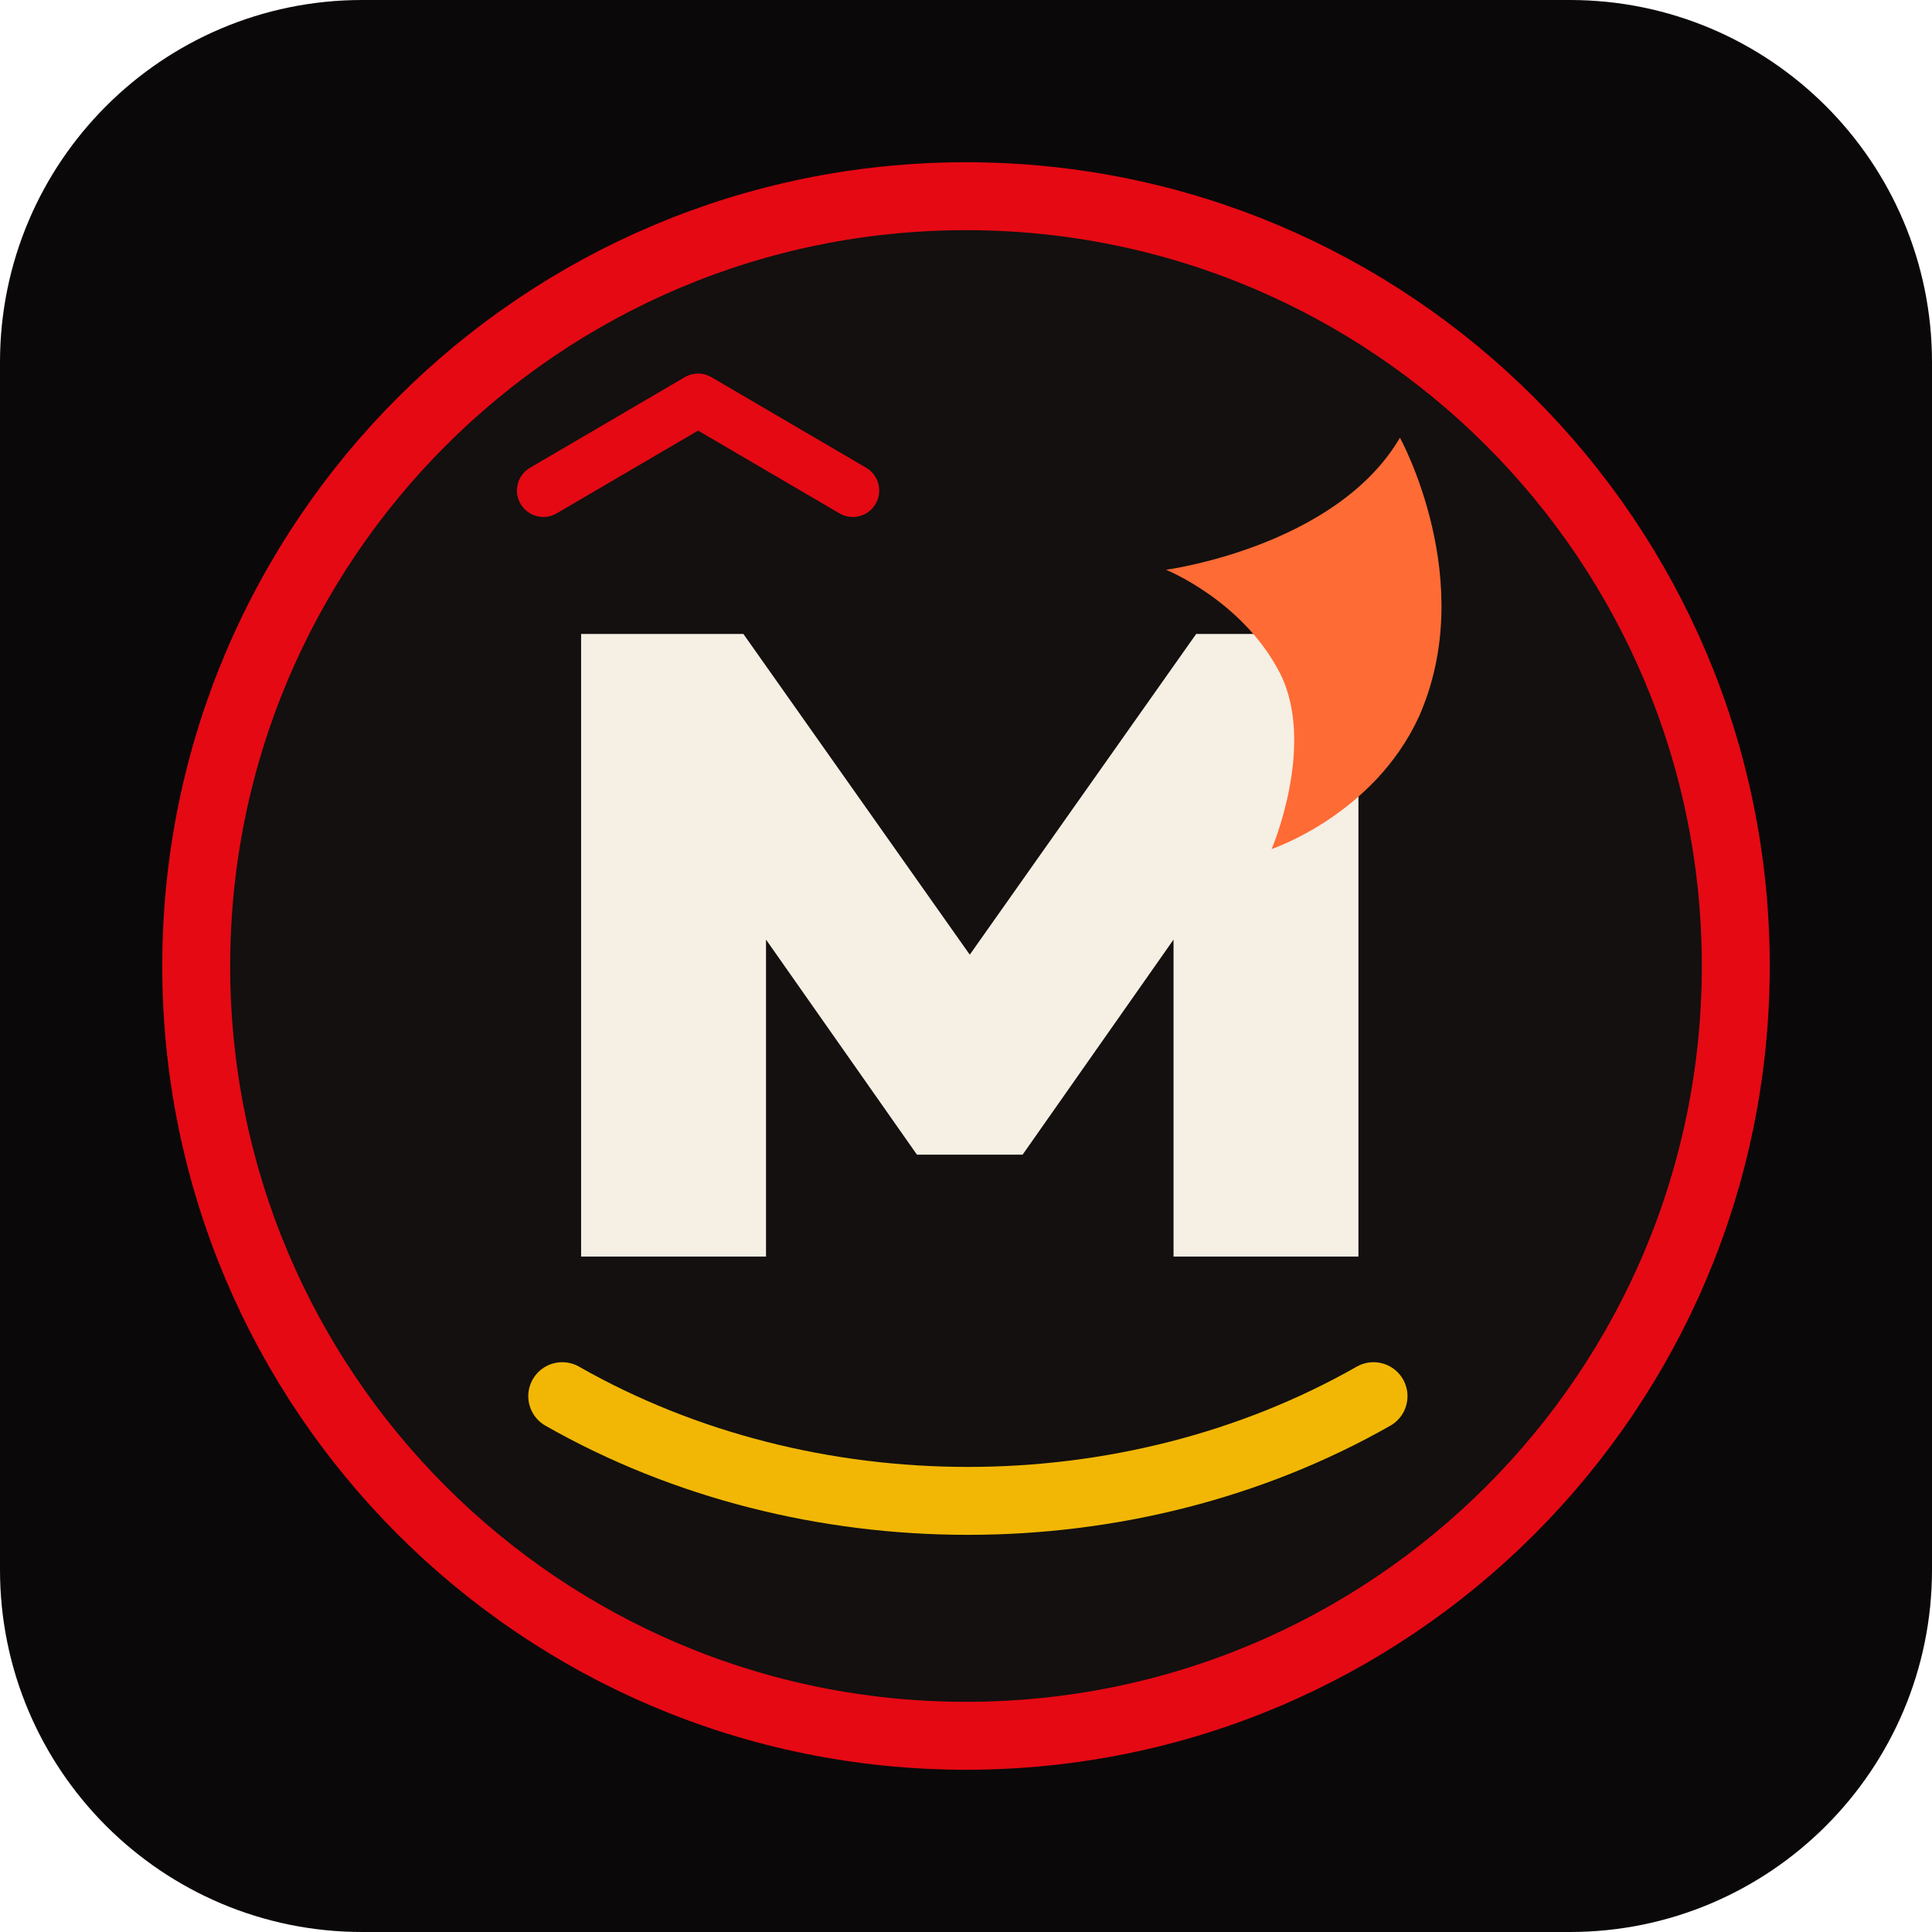
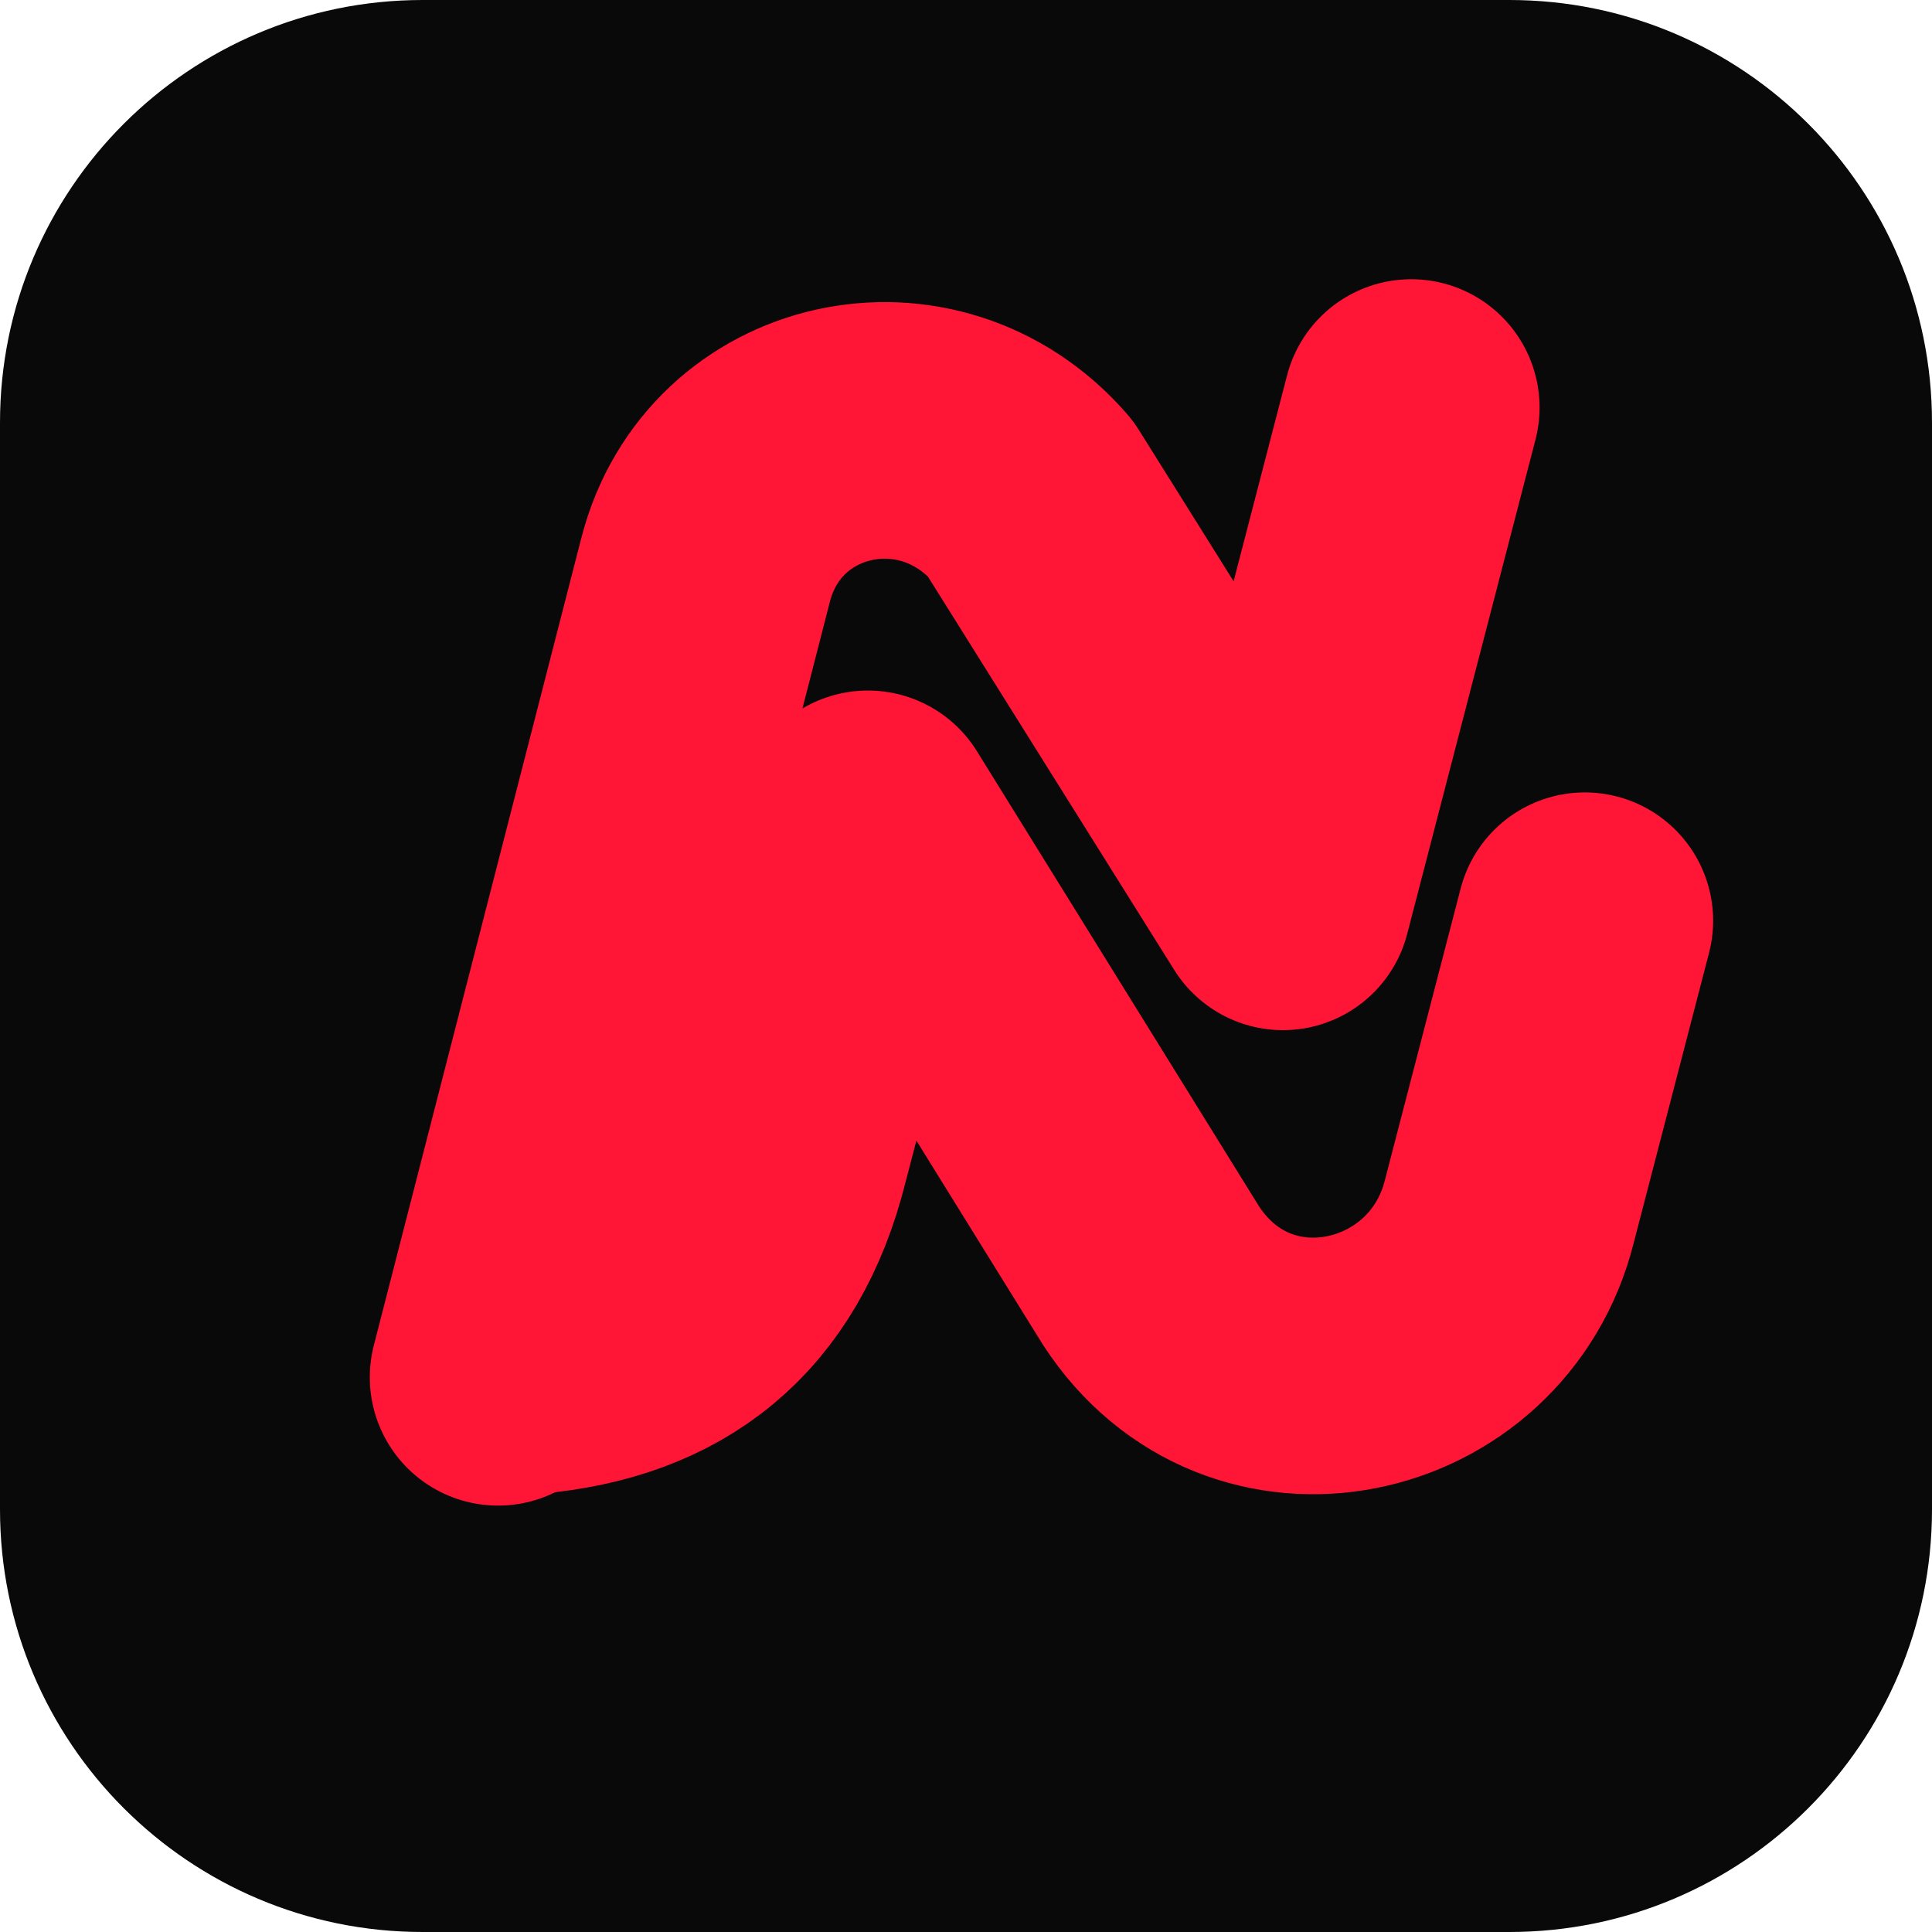
<svg xmlns="http://www.w3.org/2000/svg" width="512" height="512" viewBox="0 0 512 512" fill="none">
-   <rect width="512" height="512" rx="96" fill="#0A0808" />
-   <circle cx="256" cy="256" r="204" fill="#13100F" stroke="#E50914" stroke-width="18" />
-   <path d="M154 333V168H197L257 253L317 168H360V333H311V249L271 306H243L203 249V333H154Z" fill="#F5EFE4" />
-   <path d="M371 116C371 116 392 154 376 190C364 216 337 225 337 225C337 225 349 197 339 178C329 159 309 151 309 151C309 151 354 145 371 116Z" fill="#FF6B35" />
-   <path d="M149 370C214 407 299 407 364 370" stroke="#F2B705" stroke-width="18" stroke-linecap="round" />
-   <path d="M144 130L185 106L226 130" stroke="#E50914" stroke-width="14" stroke-linecap="round" stroke-linejoin="round" />
+   <rect width="512" height="512" rx="112" fill="#090909" />
+   <path d="M132 365L187 151C197 112 246 101 273 132L340 239L374 108" stroke="#FF1535" stroke-width="68" stroke-linecap="round" stroke-linejoin="round" />
+   <path d="M140 362C175 359 198 341 207 305L230 217L305 338C331 378 389 365 400 321L420 244" stroke="#FF1535" stroke-width="68" stroke-linecap="round" stroke-linejoin="round" />
</svg>
